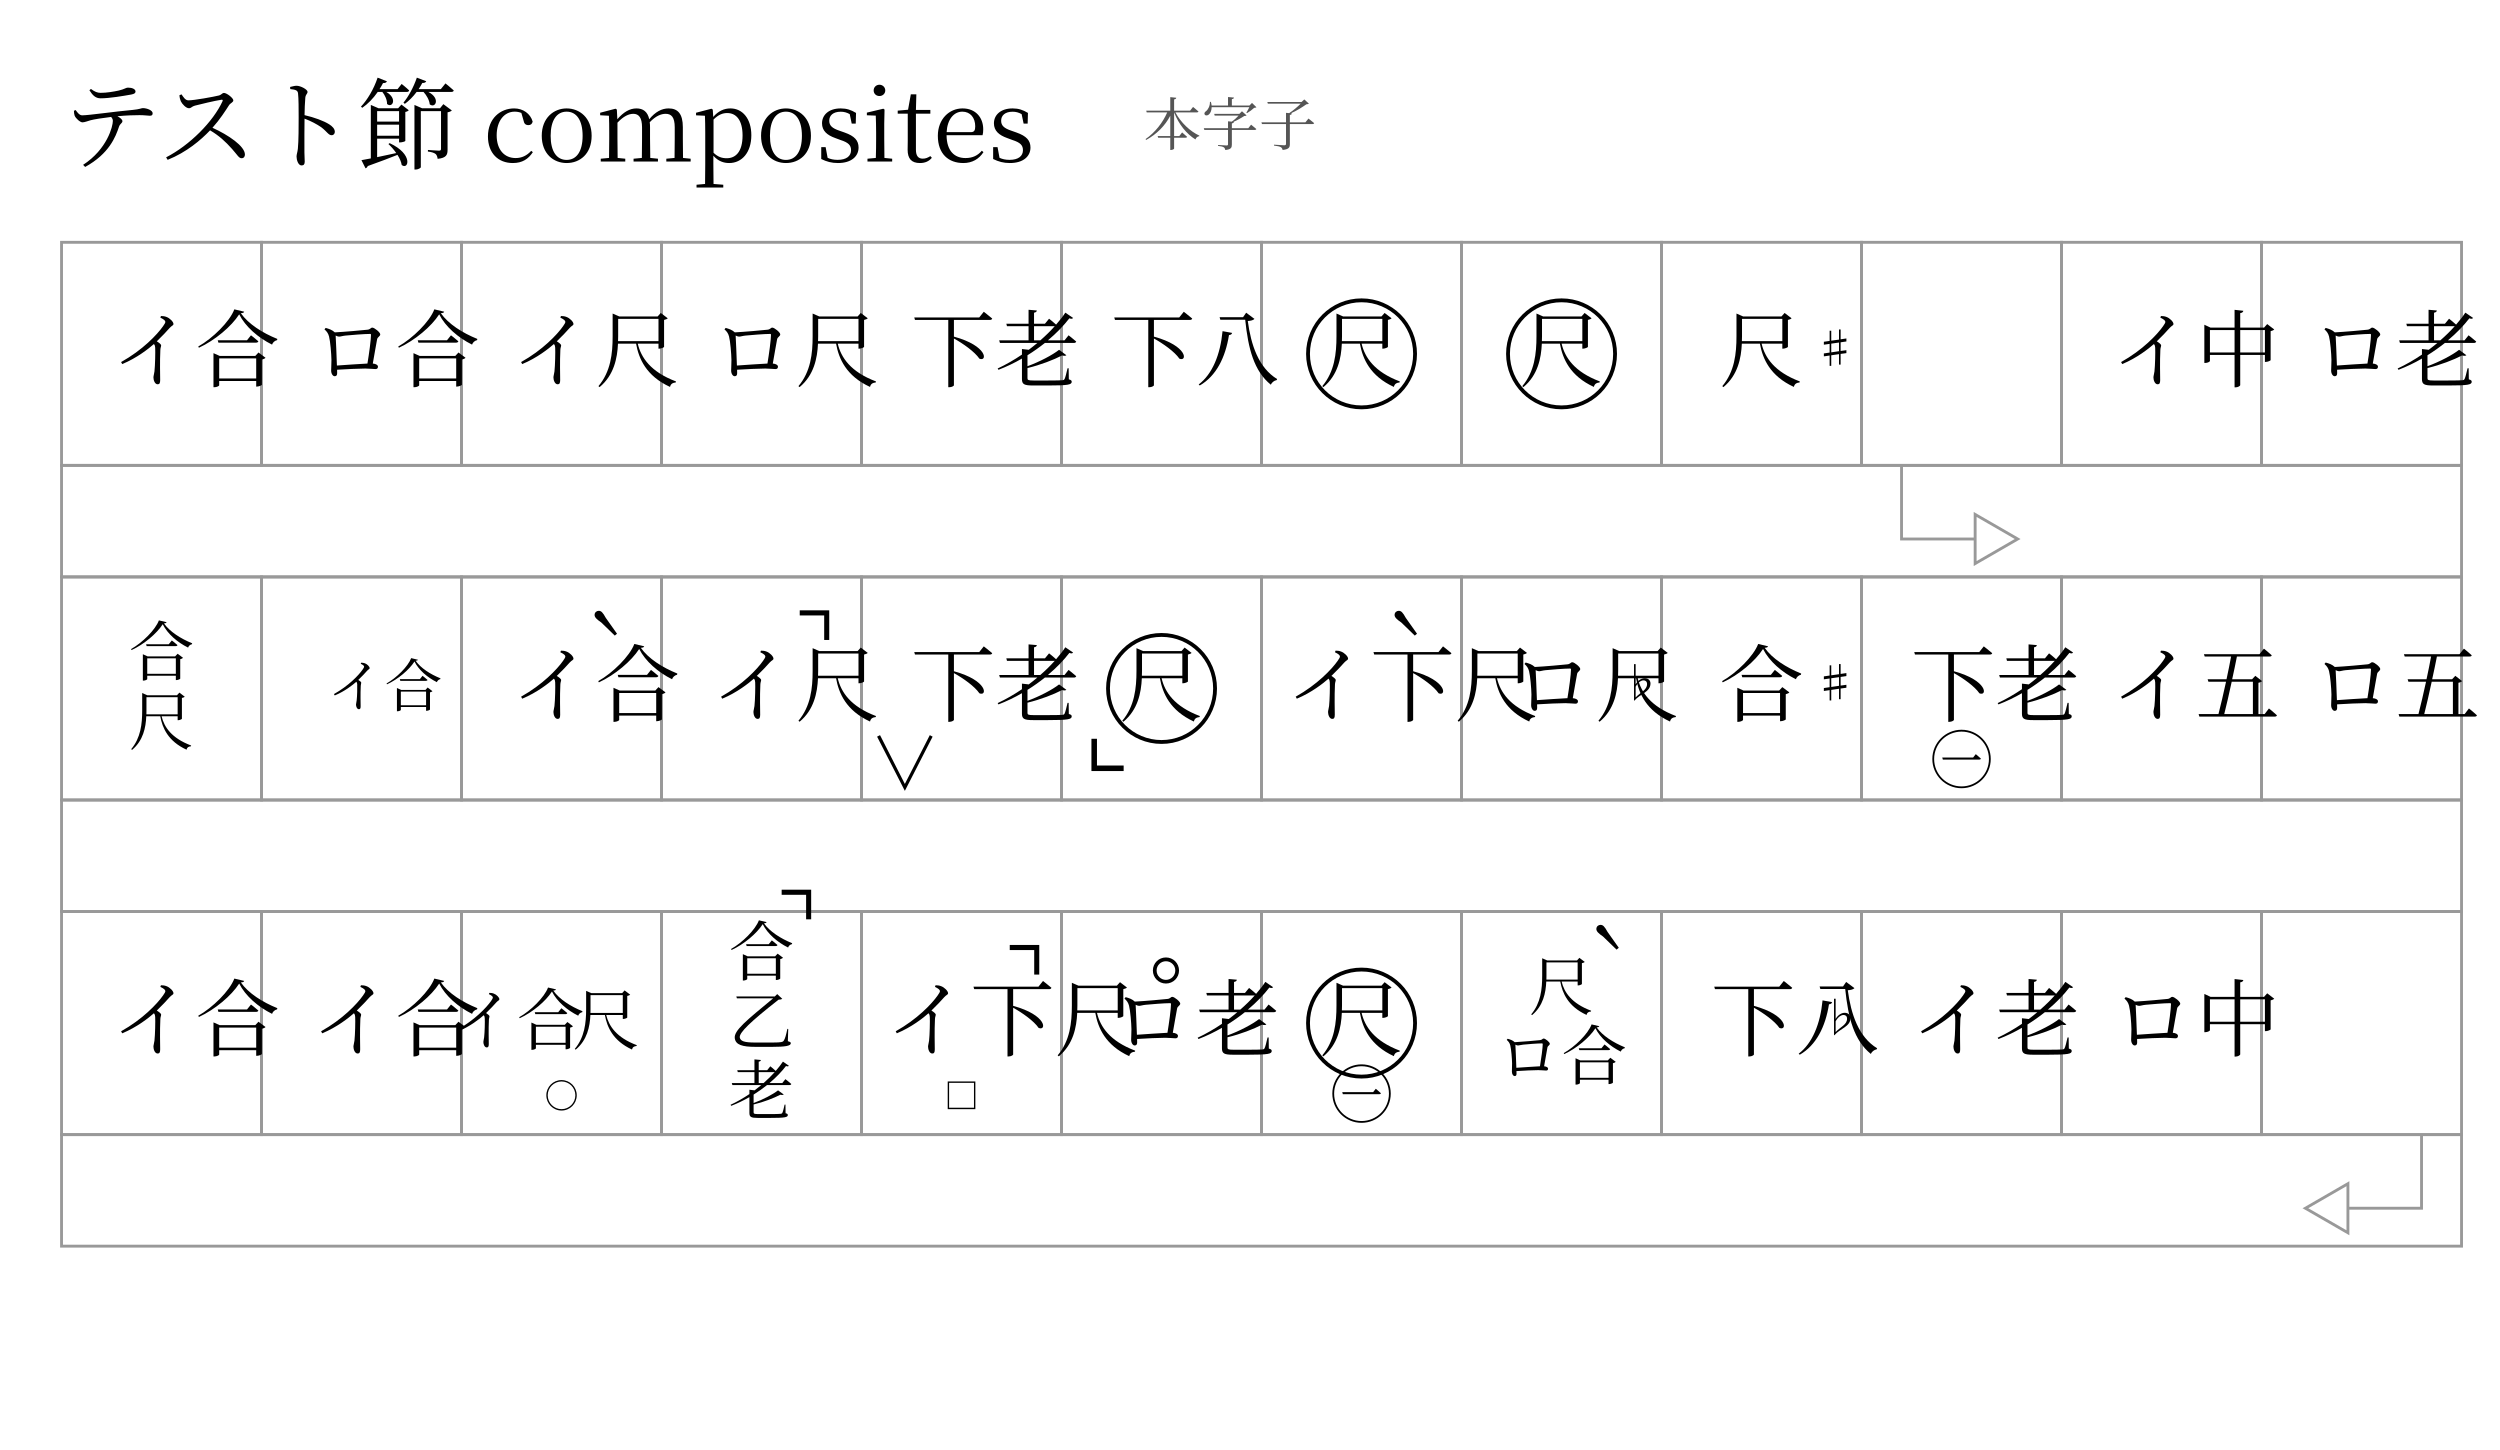
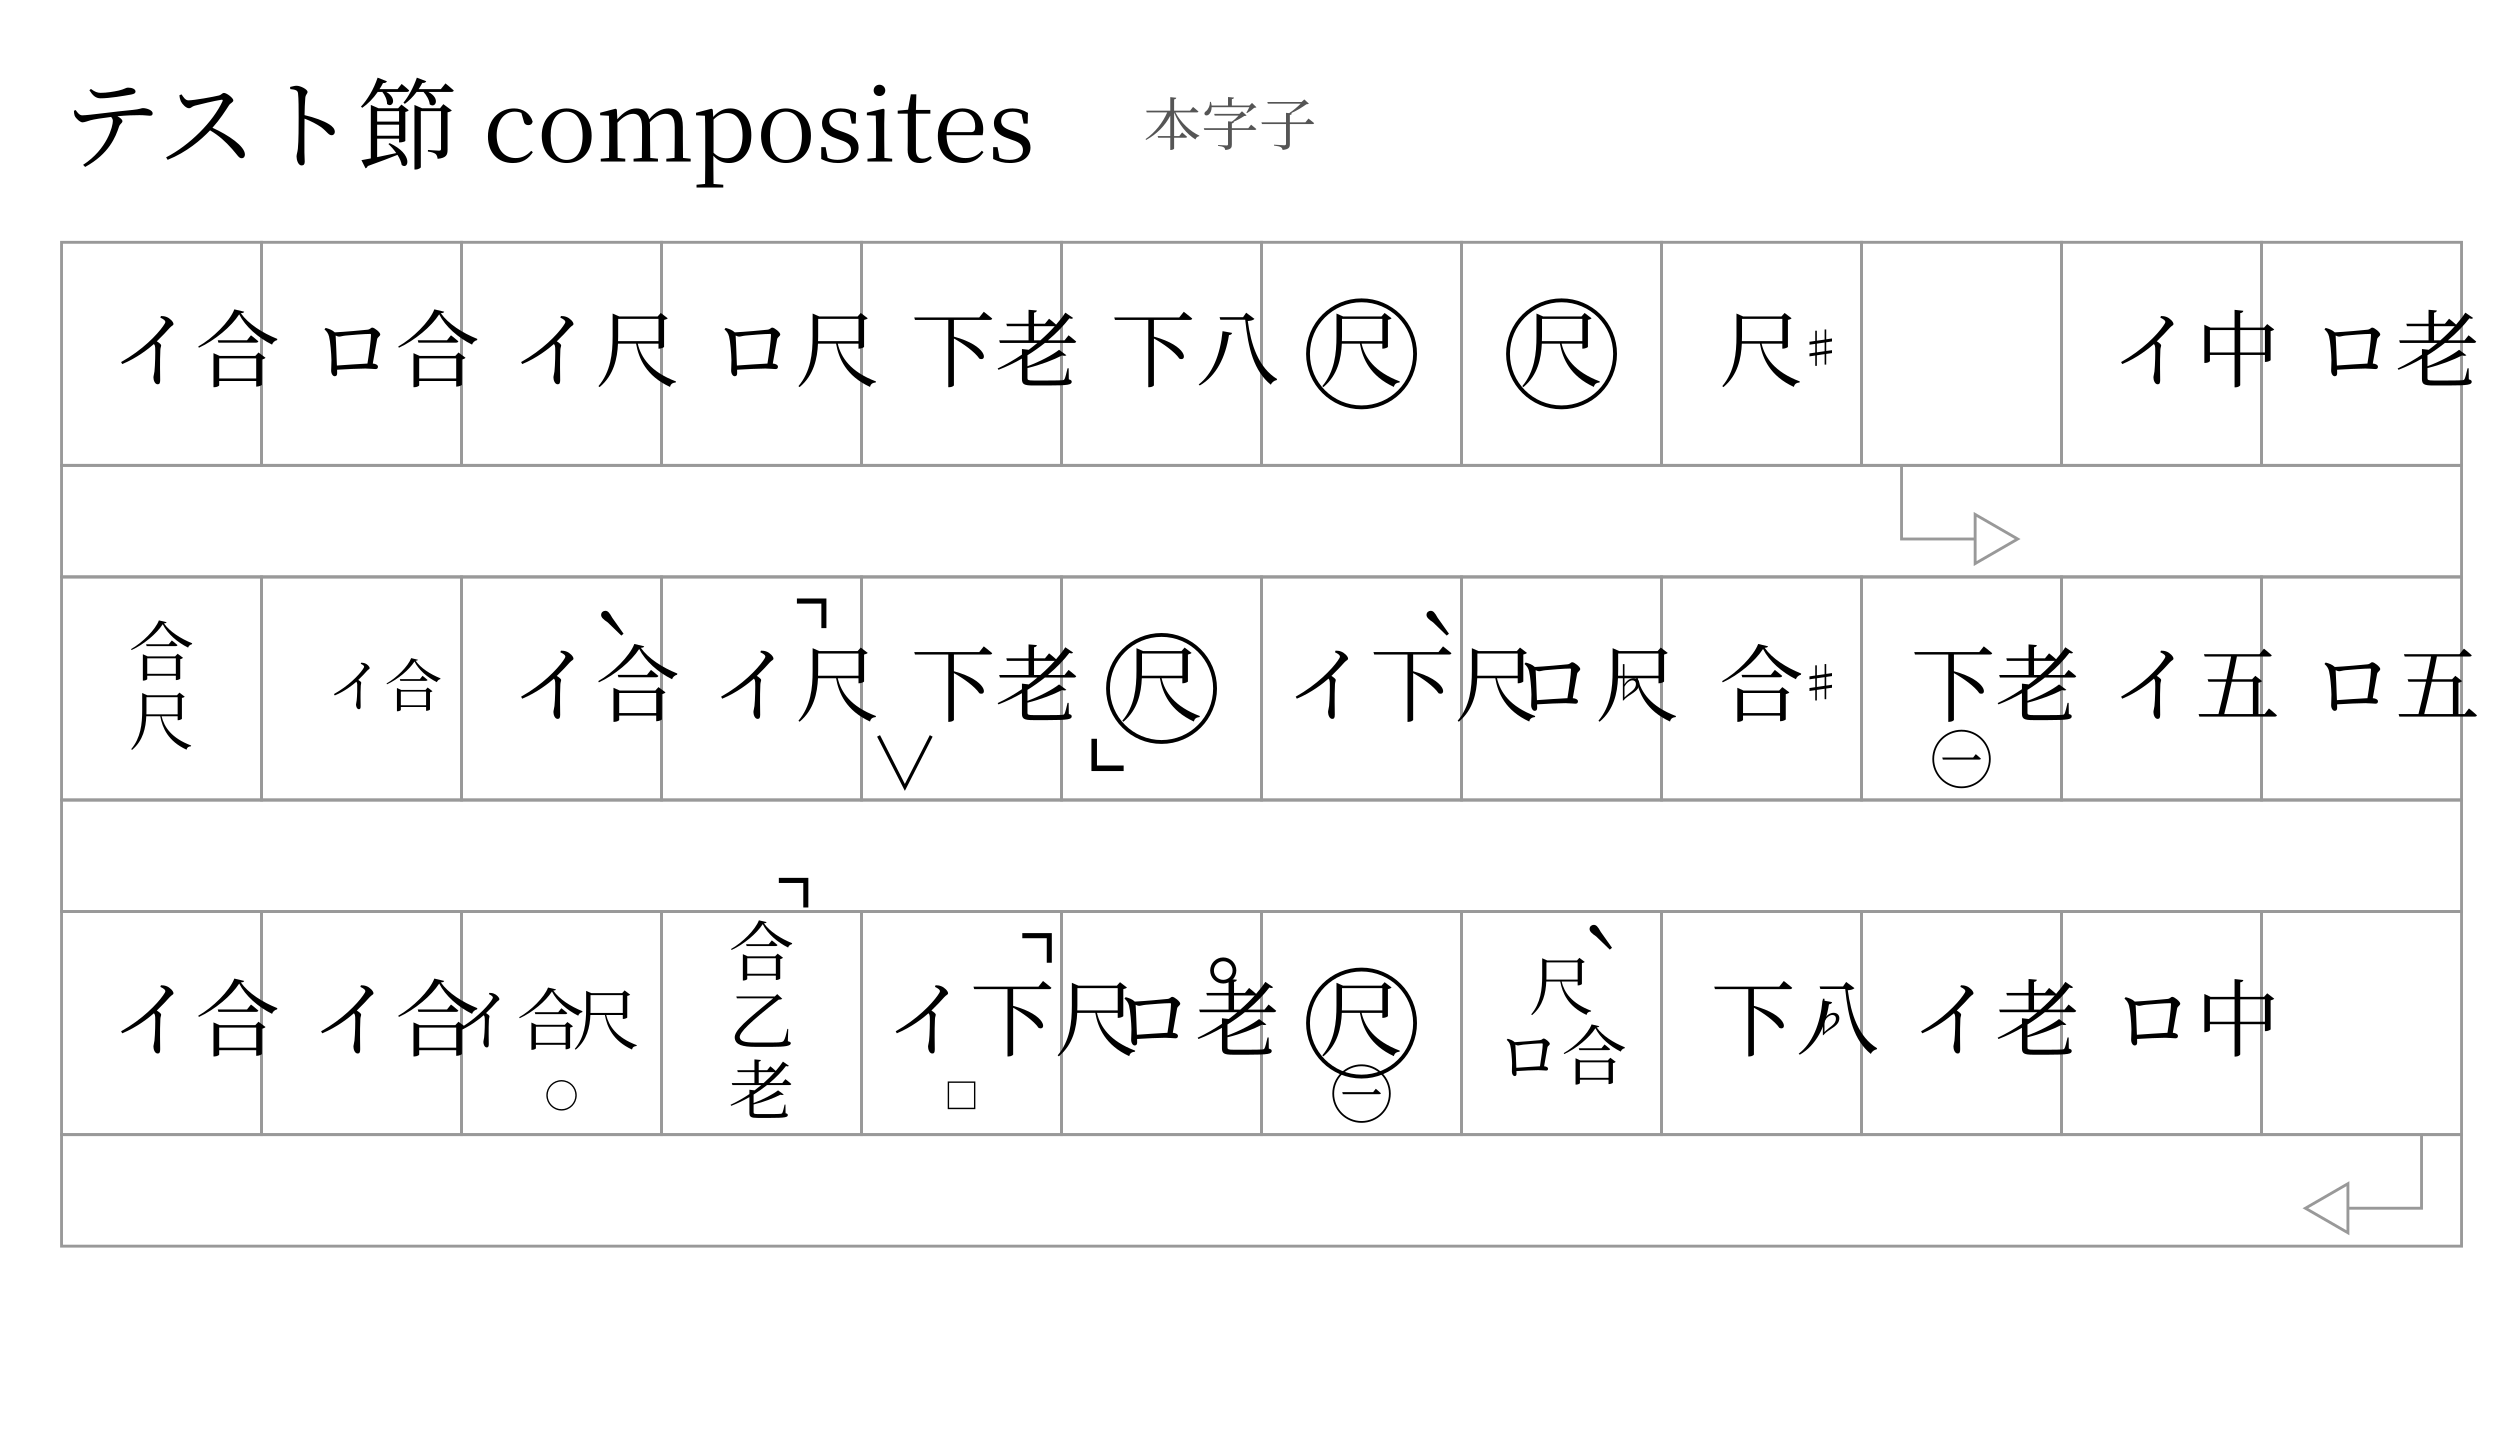
<svg xmlns="http://www.w3.org/2000/svg" width="650" height="377" viewBox="0 0 650 377">
  <rect width="100%" height="100%" fill="white" />
  <text x="16" y="42" font-family="Hiragino Mincho ProN, YuMincho, 'MS PMincho', Noto Serif CJK JP, serif" font-size="26" fill="black">テスト節 composites</text>
  <text x="297.3" y="37.82" font-family="Hiragino Mincho ProN, YuMincho, 'MS PMincho', Noto Serif CJK JP, serif" font-size="15" fill="#555">本字子</text>
  <rect x="16" y="63" width="52" height="58" fill="none" stroke="#999999" stroke-width="0.75" />
  <rect x="68" y="63" width="52" height="58" fill="none" stroke="#999999" stroke-width="0.75" />
  <rect x="120" y="63" width="52" height="58" fill="none" stroke="#999999" stroke-width="0.75" />
  <rect x="172" y="63" width="52" height="58" fill="none" stroke="#999999" stroke-width="0.75" />
  <rect x="224" y="63" width="52" height="58" fill="none" stroke="#999999" stroke-width="0.75" />
  <rect x="276" y="63" width="52" height="58" fill="none" stroke="#999999" stroke-width="0.75" />
  <rect x="328" y="63" width="52" height="58" fill="none" stroke="#999999" stroke-width="0.75" />
  <rect x="380" y="63" width="52" height="58" fill="none" stroke="#999999" stroke-width="0.75" />
  <rect x="432" y="63" width="52" height="58" fill="none" stroke="#999999" stroke-width="0.75" />
  <rect x="484" y="63" width="52" height="58" fill="none" stroke="#999999" stroke-width="0.75" />
  <rect x="536" y="63" width="52" height="58" fill="none" stroke="#999999" stroke-width="0.75" />
  <rect x="588" y="63" width="52" height="58" fill="none" stroke="#999999" stroke-width="0.75" />
  <rect x="16" y="121" width="624" height="29" fill="none" stroke="#999999" stroke-width="0.75" />
  <g class="repeat-arrow" fill="none" stroke="#999999" stroke-width="0.75">
    <path d="M 494.4 121 L 494.4 140.14 L 513.54 140.14" />
    <polygon points="513.54,133.76 513.54,146.52 524.59,140.14" />
  </g>
  <text x="28.8" y="98.996" font-family="Hiragino Mincho ProN, YuMincho, 'MS PMincho', Noto Serif CJK JP, serif" font-size="22" fill="black" textLength="26.4" lengthAdjust="spacingAndGlyphs">イ合</text>
  <text x="80.8" y="98.996" font-family="Hiragino Mincho ProN, YuMincho, 'MS PMincho', Noto Serif CJK JP, serif" font-size="22" fill="black" textLength="26.4" lengthAdjust="spacingAndGlyphs">ロ合</text>
  <text x="132.8" y="98.996" font-family="Hiragino Mincho ProN, YuMincho, 'MS PMincho', Noto Serif CJK JP, serif" font-size="22" fill="black" textLength="26.4" lengthAdjust="spacingAndGlyphs">イ尺</text>
  <text x="184.8" y="98.996" font-family="Hiragino Mincho ProN, YuMincho, 'MS PMincho', Noto Serif CJK JP, serif" font-size="22" fill="black" textLength="26.4" lengthAdjust="spacingAndGlyphs">ロ尺</text>
  <text x="236.8" y="98.996" font-family="Hiragino Mincho ProN, YuMincho, 'MS PMincho', Noto Serif CJK JP, serif" font-size="22" fill="black" textLength="26.4" lengthAdjust="spacingAndGlyphs">下老</text>
  <text x="288.8" y="98.996" font-family="Hiragino Mincho ProN, YuMincho, 'MS PMincho', Noto Serif CJK JP, serif" font-size="22" fill="black" textLength="26.4" lengthAdjust="spacingAndGlyphs">下八</text>
  <circle cx="354.0" cy="92.0" r="13.915" fill="none" stroke="black" stroke-width="1" />
  <text x="354.0" y="98.996" text-anchor="middle" font-family="Hiragino Mincho ProN, YuMincho, 'MS PMincho', Noto Serif CJK JP, serif" font-size="22" fill="black">尺</text>
  <circle cx="406.0" cy="92.0" r="13.915" fill="none" stroke="black" stroke-width="1" />
  <text x="406.0" y="98.996" text-anchor="middle" font-family="Hiragino Mincho ProN, YuMincho, 'MS PMincho', Noto Serif CJK JP, serif" font-size="22" fill="black">尺</text>
  <text x="458.0" y="98.996" text-anchor="middle" font-family="Hiragino Mincho ProN, YuMincho, 'MS PMincho', Noto Serif CJK JP, serif" font-size="22" fill="black">尺</text>
-   <text x="477.14" y="94.596" text-anchor="middle" font-family="Hiragino Mincho ProN, YuMincho, 'MS PMincho', Noto Serif CJK JP, serif" font-size="11" fill="black">♯</text>
+   <text x="473.4" y="94.596" text-anchor="middle" font-family="Hiragino Mincho ProN, YuMincho, 'MS PMincho', Noto Serif CJK JP, serif" font-size="11" fill="black">♯</text>
  <text x="548.8" y="98.996" font-family="Hiragino Mincho ProN, YuMincho, 'MS PMincho', Noto Serif CJK JP, serif" font-size="22" fill="black" textLength="26.4" lengthAdjust="spacingAndGlyphs">イ中</text>
  <text x="600.8" y="98.996" font-family="Hiragino Mincho ProN, YuMincho, 'MS PMincho', Noto Serif CJK JP, serif" font-size="22" fill="black" textLength="26.4" lengthAdjust="spacingAndGlyphs">ロ老</text>
  <rect x="16" y="150" width="52" height="58" fill="none" stroke="#999999" stroke-width="0.75" />
  <rect x="68" y="150" width="52" height="58" fill="none" stroke="#999999" stroke-width="0.75" />
  <rect x="120" y="150" width="52" height="58" fill="none" stroke="#999999" stroke-width="0.75" />
  <rect x="172" y="150" width="52" height="58" fill="none" stroke="#999999" stroke-width="0.75" />
  <rect x="224" y="150" width="52" height="58" fill="none" stroke="#999999" stroke-width="0.75" />
  <rect x="276" y="150" width="52" height="58" fill="none" stroke="#999999" stroke-width="0.75" />
  <rect x="328" y="150" width="52" height="58" fill="none" stroke="#999999" stroke-width="0.75" />
  <rect x="380" y="150" width="52" height="58" fill="none" stroke="#999999" stroke-width="0.75" />
  <rect x="432" y="150" width="52" height="58" fill="none" stroke="#999999" stroke-width="0.75" />
  <rect x="484" y="150" width="52" height="58" fill="none" stroke="#999999" stroke-width="0.75" />
  <rect x="536" y="150" width="52" height="58" fill="none" stroke="#999999" stroke-width="0.75" />
  <rect x="588" y="150" width="52" height="58" fill="none" stroke="#999999" stroke-width="0.75" />
  <rect x="16" y="208" width="624" height="29" fill="none" stroke="#999999" stroke-width="0.75" />
  <text x="42.0" y="175.647" text-anchor="middle" font-family="Hiragino Mincho ProN, YuMincho, 'MS PMincho', Noto Serif CJK JP, serif" font-size="17" fill="black">合</text>
  <text x="42.0" y="193.687" text-anchor="middle" font-family="Hiragino Mincho ProN, YuMincho, 'MS PMincho', Noto Serif CJK JP, serif" font-size="17" fill="black">尺</text>
  <text x="85.0" y="183.77" font-family="Hiragino Mincho ProN, YuMincho, 'MS PMincho', Noto Serif CJK JP, serif" font-size="15" fill="black" textLength="18.0" lengthAdjust="spacingAndGlyphs">イ合</text>
  <text x="132.8" y="185.996" font-family="Hiragino Mincho ProN, YuMincho, 'MS PMincho', Noto Serif CJK JP, serif" font-size="22" fill="black" textLength="26.4" lengthAdjust="spacingAndGlyphs">イ合</text>
-   <text x="157.5" y="184.016" text-anchor="middle" font-family="Hiragino Mincho ProN, YuMincho, 'MS PMincho', Noto Serif CJK JP, serif" font-size="29" fill="black">｀</text>
+   <text x="159.2" y="184.016" text-anchor="middle" font-family="Hiragino Mincho ProN, YuMincho, 'MS PMincho', Noto Serif CJK JP, serif" font-size="29" fill="black">｀</text>
  <text x="184.8" y="185.996" font-family="Hiragino Mincho ProN, YuMincho, 'MS PMincho', Noto Serif CJK JP, serif" font-size="22" fill="black" textLength="26.4" lengthAdjust="spacingAndGlyphs">イ尺</text>
-   <text x="210.393" y="176.316" text-anchor="middle" font-family="Hiragino Mincho ProN, YuMincho, 'MS PMincho', Noto Serif CJK JP, serif" font-size="22" fill="black">⌝</text>
+   <text x="209.66" y="173.236" text-anchor="middle" font-family="Hiragino Mincho ProN, YuMincho, 'MS PMincho', Noto Serif CJK JP, serif" font-size="22" fill="black">⌝</text>
  <text x="236.8" y="185.996" font-family="Hiragino Mincho ProN, YuMincho, 'MS PMincho', Noto Serif CJK JP, serif" font-size="22" fill="black" textLength="26.4" lengthAdjust="spacingAndGlyphs">下老</text>
  <text x="235.26" y="205.36" text-anchor="middle" font-family="Hiragino Mincho ProN, YuMincho, 'MS PMincho', Noto Serif CJK JP, serif" font-size="19" fill="black">∨</text>
  <circle cx="302.0" cy="179.0" r="13.915" fill="none" stroke="black" stroke-width="1" />
  <text x="302.0" y="185.996" text-anchor="middle" font-family="Hiragino Mincho ProN, YuMincho, 'MS PMincho', Noto Serif CJK JP, serif" font-size="22" fill="black">尺</text>
  <text x="289.46" y="195.676" text-anchor="middle" font-family="Hiragino Mincho ProN, YuMincho, 'MS PMincho', Noto Serif CJK JP, serif" font-size="24" fill="black">⌞</text>
  <text x="334.2" y="185.996" font-family="Hiragino Mincho ProN, YuMincho, 'MS PMincho', Noto Serif CJK JP, serif" font-size="22" fill="black" textLength="39.6" lengthAdjust="spacingAndGlyphs">イ下尺</text>
-   <text x="365.5" y="184.016" text-anchor="middle" font-family="Hiragino Mincho ProN, YuMincho, 'MS PMincho', Noto Serif CJK JP, serif" font-size="29" fill="black">｀</text>
+   <text x="373.8" y="184.016" text-anchor="middle" font-family="Hiragino Mincho ProN, YuMincho, 'MS PMincho', Noto Serif CJK JP, serif" font-size="29" fill="black">｀</text>
  <text x="392.8" y="185.996" font-family="Hiragino Mincho ProN, YuMincho, 'MS PMincho', Noto Serif CJK JP, serif" font-size="22" fill="black" textLength="26.4" lengthAdjust="spacingAndGlyphs">ロ尺</text>
-   <text x="426.5" y="181.596" text-anchor="middle" font-family="Hiragino Mincho ProN, YuMincho, 'MS PMincho', Noto Serif CJK JP, serif" font-size="11" fill="black">♭</text>
+   <text x="423.6" y="181.596" text-anchor="middle" font-family="Hiragino Mincho ProN, YuMincho, 'MS PMincho', Noto Serif CJK JP, serif" font-size="11" fill="black">♭</text>
  <text x="458.0" y="185.996" text-anchor="middle" font-family="Hiragino Mincho ProN, YuMincho, 'MS PMincho', Noto Serif CJK JP, serif" font-size="22" fill="black">合</text>
-   <text x="477.14" y="181.596" text-anchor="middle" font-family="Hiragino Mincho ProN, YuMincho, 'MS PMincho', Noto Serif CJK JP, serif" font-size="11" fill="black">♯</text>
+   <text x="473.4" y="181.596" text-anchor="middle" font-family="Hiragino Mincho ProN, YuMincho, 'MS PMincho', Noto Serif CJK JP, serif" font-size="11" fill="black">♯</text>
  <text x="496.8" y="185.996" font-family="Hiragino Mincho ProN, YuMincho, 'MS PMincho', Noto Serif CJK JP, serif" font-size="22" fill="black" textLength="26.4" lengthAdjust="spacingAndGlyphs">下老</text>
  <text x="510.0" y="203.421" text-anchor="middle" font-family="Hiragino Mincho ProN, YuMincho, 'MS PMincho', Noto Serif CJK JP, serif" font-size="16" fill="black">㊀</text>
  <text x="548.8" y="185.996" font-family="Hiragino Mincho ProN, YuMincho, 'MS PMincho', Noto Serif CJK JP, serif" font-size="22" fill="black" textLength="26.4" lengthAdjust="spacingAndGlyphs">イ五</text>
  <text x="600.8" y="185.996" font-family="Hiragino Mincho ProN, YuMincho, 'MS PMincho', Noto Serif CJK JP, serif" font-size="22" fill="black" textLength="26.4" lengthAdjust="spacingAndGlyphs">ロ五</text>
  <rect x="16" y="237" width="52" height="58" fill="none" stroke="#999999" stroke-width="0.75" />
  <rect x="68" y="237" width="52" height="58" fill="none" stroke="#999999" stroke-width="0.75" />
  <rect x="120" y="237" width="52" height="58" fill="none" stroke="#999999" stroke-width="0.75" />
  <rect x="172" y="237" width="52" height="58" fill="none" stroke="#999999" stroke-width="0.75" />
  <rect x="224" y="237" width="52" height="58" fill="none" stroke="#999999" stroke-width="0.75" />
  <rect x="276" y="237" width="52" height="58" fill="none" stroke="#999999" stroke-width="0.75" />
  <rect x="328" y="237" width="52" height="58" fill="none" stroke="#999999" stroke-width="0.75" />
  <rect x="380" y="237" width="52" height="58" fill="none" stroke="#999999" stroke-width="0.75" />
  <rect x="432" y="237" width="52" height="58" fill="none" stroke="#999999" stroke-width="0.75" />
  <rect x="484" y="237" width="52" height="58" fill="none" stroke="#999999" stroke-width="0.75" />
  <rect x="536" y="237" width="52" height="58" fill="none" stroke="#999999" stroke-width="0.75" />
  <rect x="588" y="237" width="52" height="58" fill="none" stroke="#999999" stroke-width="0.75" />
  <rect x="16" y="295" width="624" height="29" fill="none" stroke="#999999" stroke-width="0.75" />
  <g class="repeat-arrow" fill="none" stroke="#999999" stroke-width="0.75">
    <path d="M 629.6 295 L 629.6 314.14 L 610.46 314.14" />
    <polygon points="610.46,307.76 610.46,320.52 599.41,314.14" />
  </g>
  <text x="28.8" y="272.996" font-family="Hiragino Mincho ProN, YuMincho, 'MS PMincho', Noto Serif CJK JP, serif" font-size="22" fill="black" textLength="26.4" lengthAdjust="spacingAndGlyphs">イ合</text>
  <text x="80.8" y="272.996" font-family="Hiragino Mincho ProN, YuMincho, 'MS PMincho', Noto Serif CJK JP, serif" font-size="22" fill="black" textLength="26.4" lengthAdjust="spacingAndGlyphs">イ合</text>
  <text x="134.4" y="271.597" text-anchor="middle" font-family="Hiragino Mincho ProN, YuMincho, 'MS PMincho', Noto Serif CJK JP, serif" font-size="17.6" fill="black" textLength="21.12" lengthAdjust="spacingAndGlyphs">イ合</text>
  <text x="157.6" y="271.597" text-anchor="middle" font-family="Hiragino Mincho ProN, YuMincho, 'MS PMincho', Noto Serif CJK JP, serif" font-size="17.6" fill="black">尺</text>
  <text x="198.0" y="253.627" text-anchor="middle" font-family="Hiragino Mincho ProN, YuMincho, 'MS PMincho', Noto Serif CJK JP, serif" font-size="17" fill="black">合</text>
  <text x="198.0" y="271.667" text-anchor="middle" font-family="Hiragino Mincho ProN, YuMincho, 'MS PMincho', Noto Serif CJK JP, serif" font-size="17" fill="black">乙</text>
  <text x="198.0" y="289.707" text-anchor="middle" font-family="Hiragino Mincho ProN, YuMincho, 'MS PMincho', Noto Serif CJK JP, serif" font-size="17" fill="black">老</text>
-   <text x="205.693" y="248.947" text-anchor="middle" font-family="Hiragino Mincho ProN, YuMincho, 'MS PMincho', Noto Serif CJK JP, serif" font-size="22" fill="black">⌝</text>
+   <text x="204.96" y="245.867" text-anchor="middle" font-family="Hiragino Mincho ProN, YuMincho, 'MS PMincho', Noto Serif CJK JP, serif" font-size="22" fill="black">⌝</text>
  <text x="230.2" y="272.996" font-family="Hiragino Mincho ProN, YuMincho, 'MS PMincho', Noto Serif CJK JP, serif" font-size="22" fill="black" textLength="39.6" lengthAdjust="spacingAndGlyphs">イ下尺</text>
-   <text x="265.0" y="263.316" text-anchor="middle" font-family="Hiragino Mincho ProN, YuMincho, 'MS PMincho', Noto Serif CJK JP, serif" font-size="22" fill="black">⌝</text>
+   <text x="268.26" y="260.236" text-anchor="middle" font-family="Hiragino Mincho ProN, YuMincho, 'MS PMincho', Noto Serif CJK JP, serif" font-size="22" fill="black">⌝</text>
  <text x="288.8" y="272.996" font-family="Hiragino Mincho ProN, YuMincho, 'MS PMincho', Noto Serif CJK JP, serif" font-size="22" fill="black" textLength="26.4" lengthAdjust="spacingAndGlyphs">ロ老</text>
-   <text x="313.5" y="273.436" text-anchor="middle" font-family="Hiragino Mincho ProN, YuMincho, 'MS PMincho', Noto Serif CJK JP, serif" font-size="29" fill="black">゜</text>
+   <text x="328.4" y="273.436" text-anchor="middle" font-family="Hiragino Mincho ProN, YuMincho, 'MS PMincho', Noto Serif CJK JP, serif" font-size="29" fill="black">゜</text>
  <circle cx="354.0" cy="266.0" r="13.915" fill="none" stroke="black" stroke-width="1" />
  <text x="354.0" y="272.996" text-anchor="middle" font-family="Hiragino Mincho ProN, YuMincho, 'MS PMincho', Noto Serif CJK JP, serif" font-size="22" fill="black">尺</text>
  <text x="354.0" y="290.421" text-anchor="middle" font-family="Hiragino Mincho ProN, YuMincho, 'MS PMincho', Noto Serif CJK JP, serif" font-size="16" fill="black">㊀</text>
  <text x="406.0" y="262.647" text-anchor="middle" font-family="Hiragino Mincho ProN, YuMincho, 'MS PMincho', Noto Serif CJK JP, serif" font-size="17" fill="black">尺</text>
  <text x="406.0" y="280.687" text-anchor="middle" font-family="Hiragino Mincho ProN, YuMincho, 'MS PMincho', Noto Serif CJK JP, serif" font-size="17" fill="black" textLength="20.4" lengthAdjust="spacingAndGlyphs">ロ合</text>
-   <text x="417.96" y="265.667" text-anchor="middle" font-family="Hiragino Mincho ProN, YuMincho, 'MS PMincho', Noto Serif CJK JP, serif" font-size="29" fill="black">｀</text>
+   <text x="416.2" y="265.667" text-anchor="middle" font-family="Hiragino Mincho ProN, YuMincho, 'MS PMincho', Noto Serif CJK JP, serif" font-size="29" fill="black">｀</text>
  <text x="444.8" y="272.996" font-family="Hiragino Mincho ProN, YuMincho, 'MS PMincho', Noto Serif CJK JP, serif" font-size="22" fill="black" textLength="26.4" lengthAdjust="spacingAndGlyphs">下八</text>
-   <text x="478.5" y="268.596" text-anchor="middle" font-family="Hiragino Mincho ProN, YuMincho, 'MS PMincho', Noto Serif CJK JP, serif" font-size="11" fill="black">♭</text>
+   <text x="475.6" y="268.596" text-anchor="middle" font-family="Hiragino Mincho ProN, YuMincho, 'MS PMincho', Noto Serif CJK JP, serif" font-size="11" fill="black">♭</text>
  <text x="496.8" y="272.996" font-family="Hiragino Mincho ProN, YuMincho, 'MS PMincho', Noto Serif CJK JP, serif" font-size="22" fill="black" textLength="26.4" lengthAdjust="spacingAndGlyphs">イ老</text>
  <text x="548.8" y="272.996" font-family="Hiragino Mincho ProN, YuMincho, 'MS PMincho', Noto Serif CJK JP, serif" font-size="22" fill="black" textLength="26.4" lengthAdjust="spacingAndGlyphs">ロ中</text>
  <text x="146" y="288.195" text-anchor="middle" font-family="Hiragino Mincho ProN, YuMincho, 'MS PMincho', Noto Serif CJK JP, serif" font-size="9" fill="black">○</text>
  <text x="250" y="288.195" text-anchor="middle" font-family="Hiragino Mincho ProN, YuMincho, 'MS PMincho', Noto Serif CJK JP, serif" font-size="9" fill="black">□</text>
</svg>
